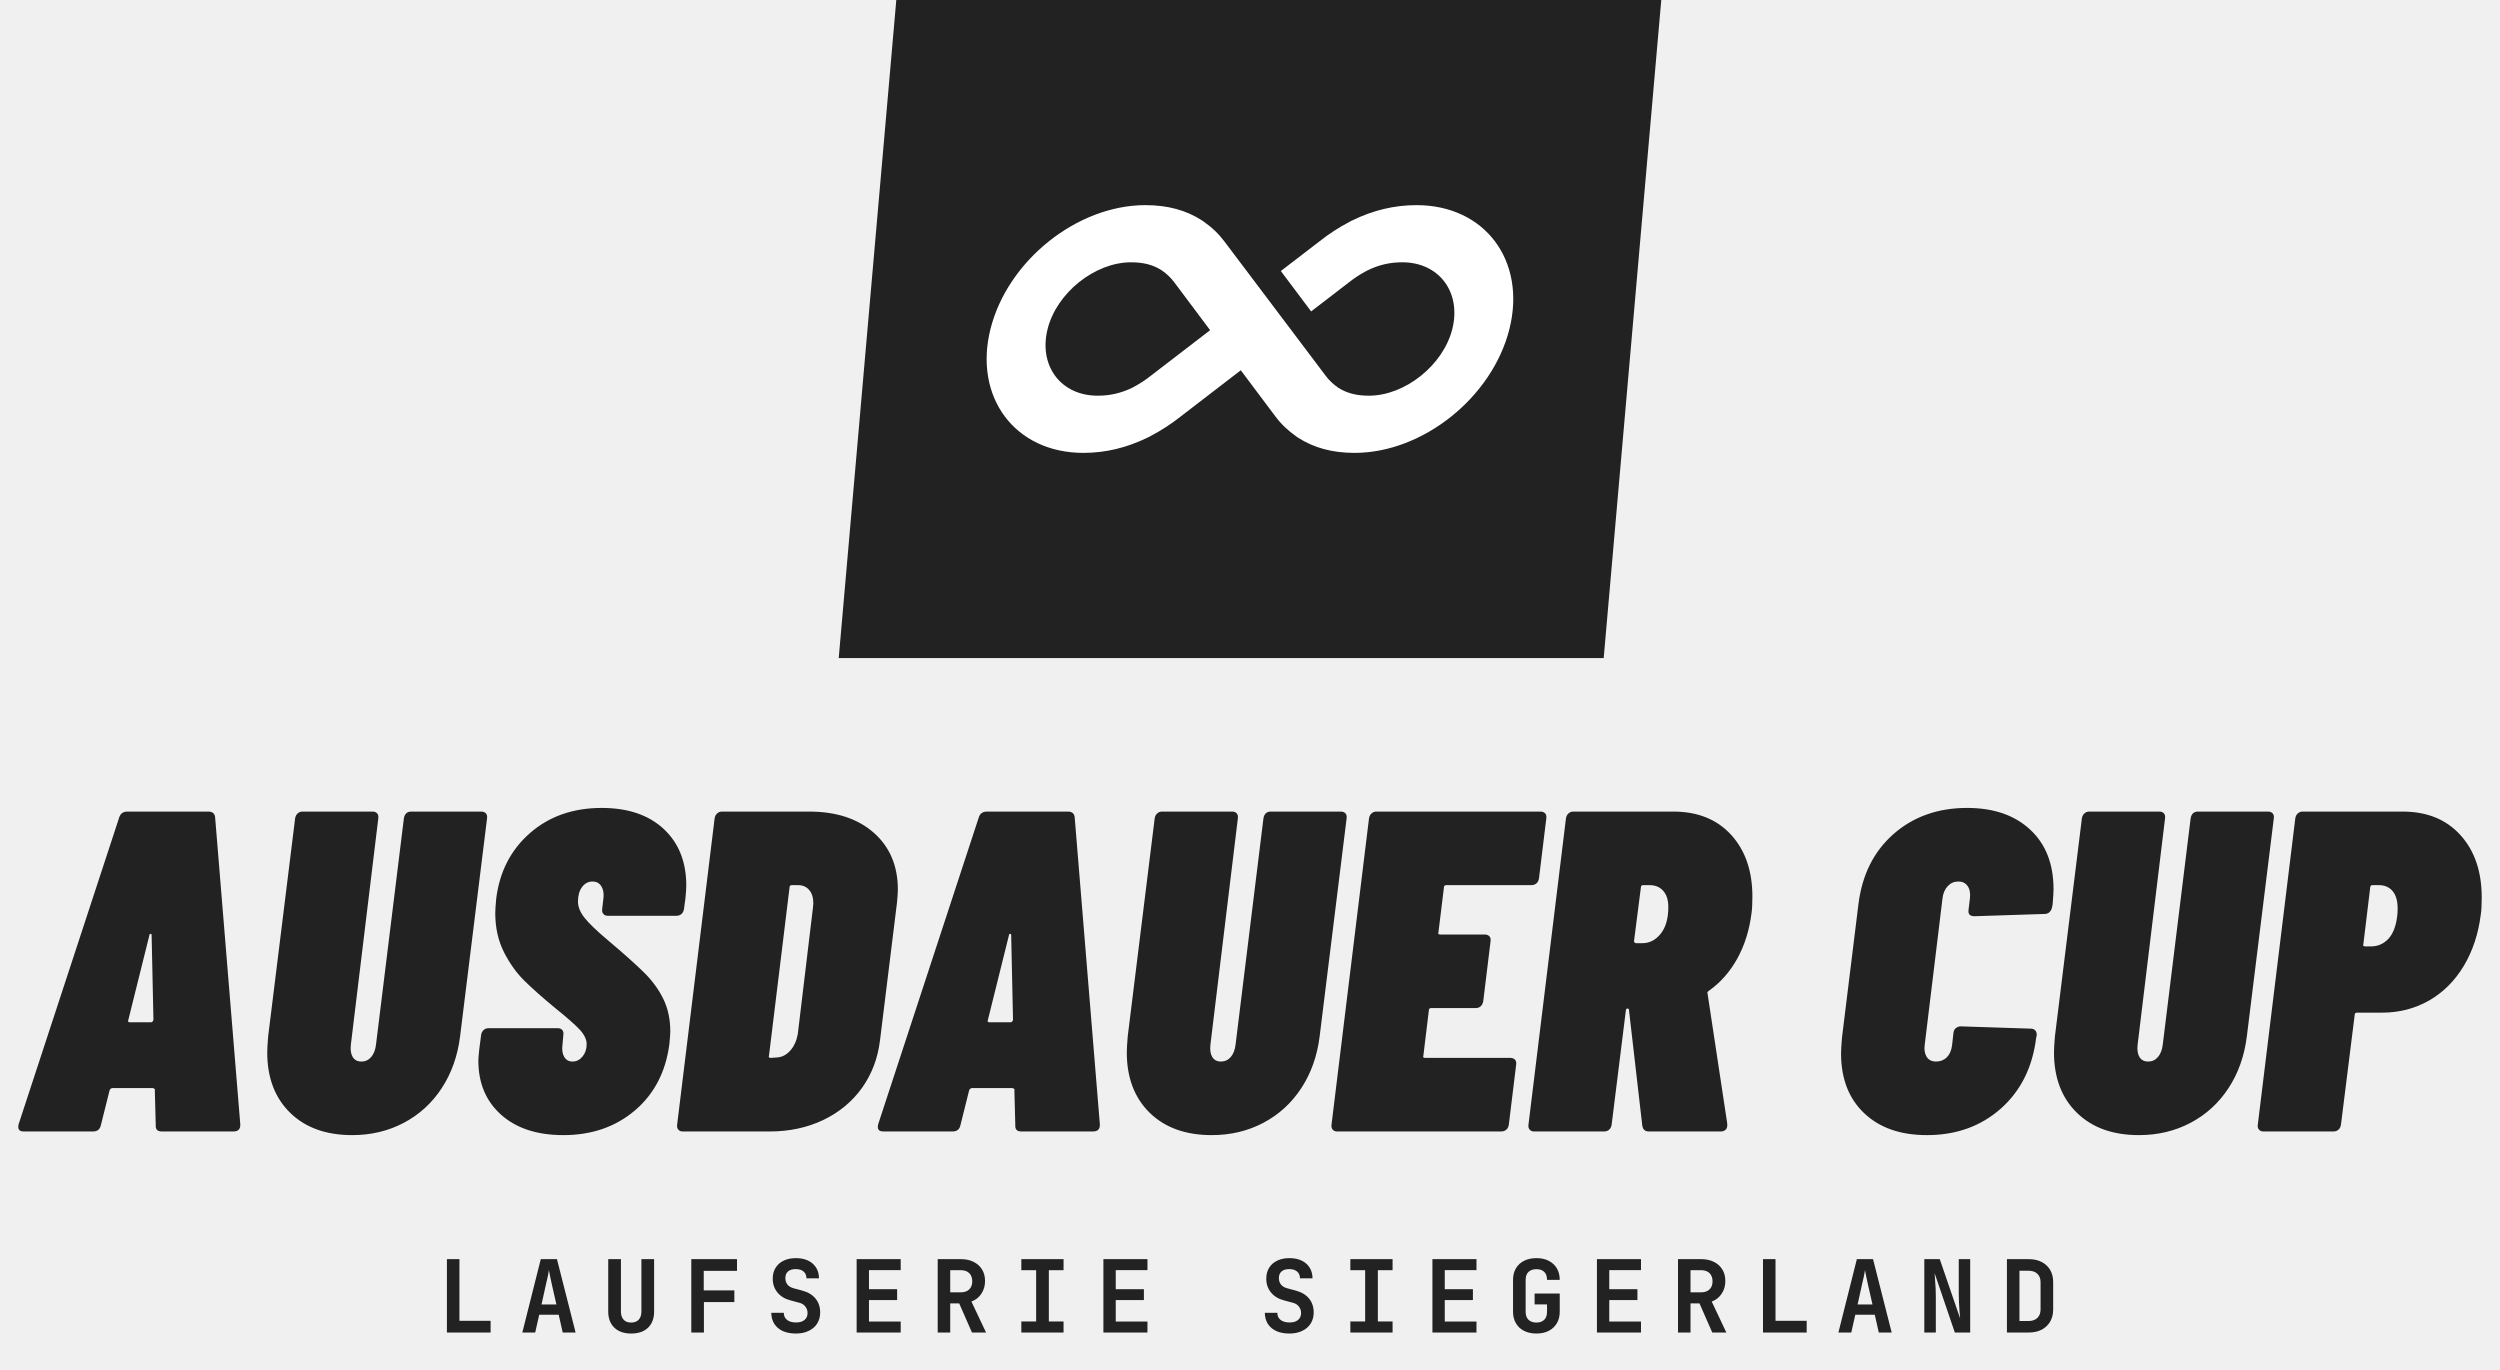
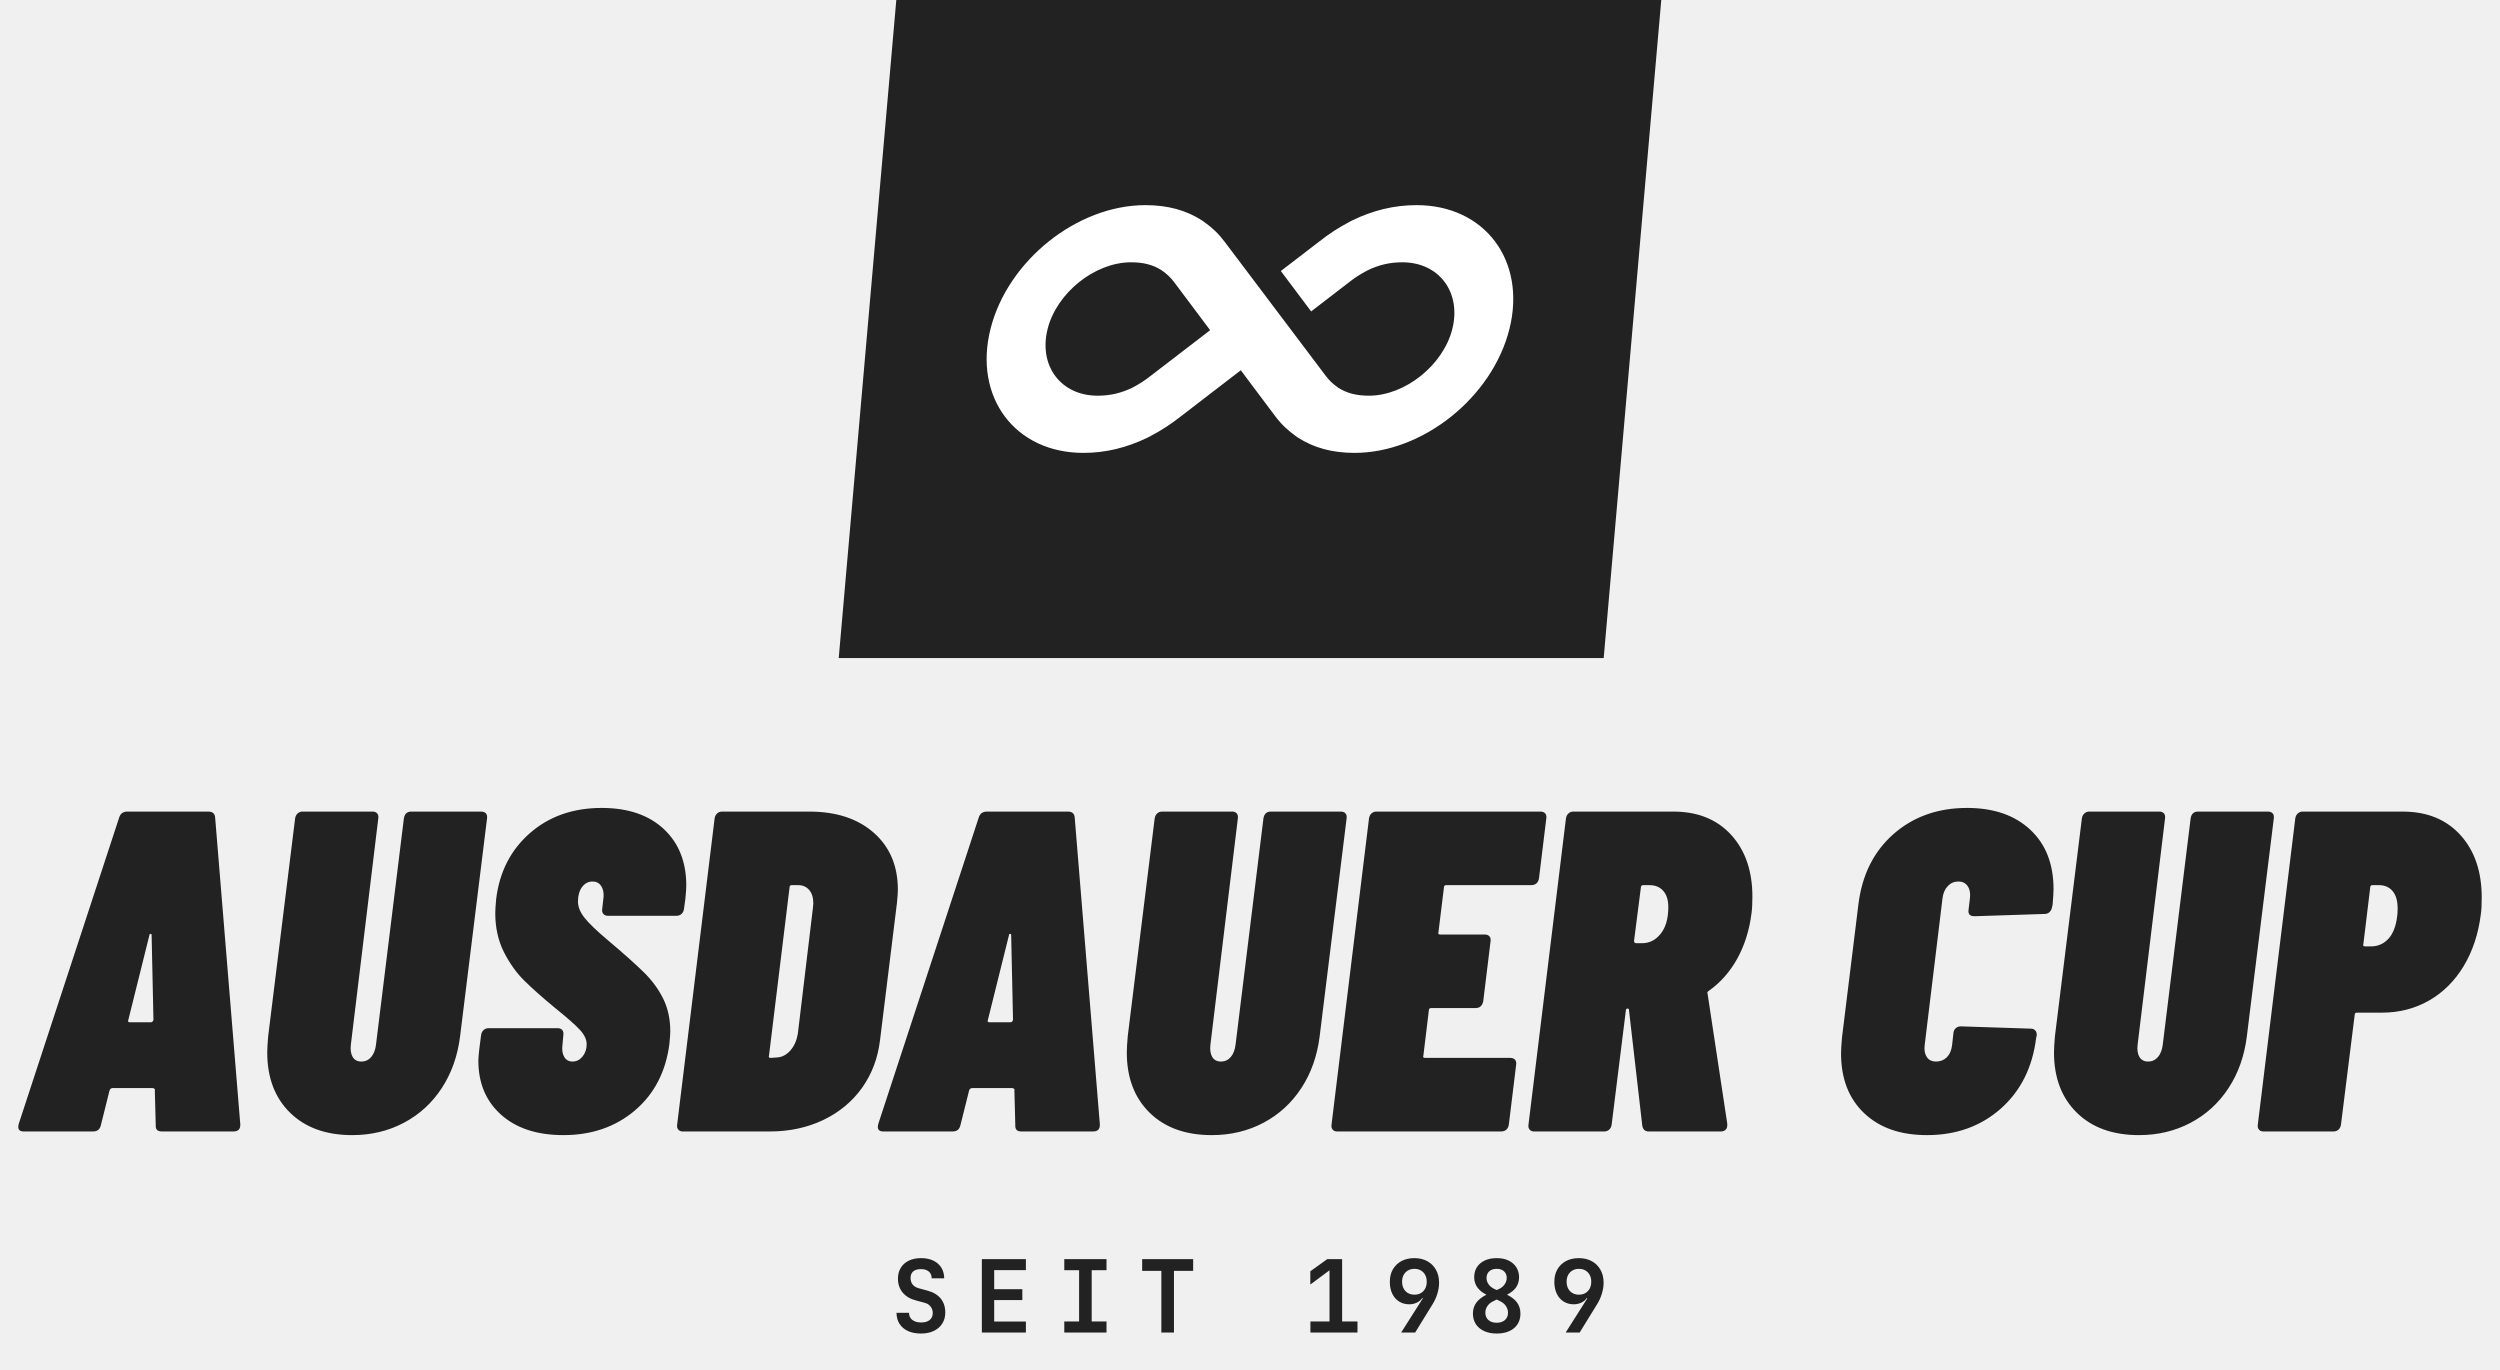
- <svg xmlns="http://www.w3.org/2000/svg" viewBox="0 0 273.54 149.8" role="img" aria-label="AUSDAUER CUP – LAUFSERIE SIEGERLAND">
+ <svg xmlns="http://www.w3.org/2000/svg" viewBox="0 0 273.54 149.8" role="img" aria-label="AUSDAUER CUP – SEIT 1989">
  <g transform="translate(91.77 0) scale(1.125)">
    <polygon points="5.6,0 80,0 74.4,64 0,64" fill="#222222" />
    <g fill="#FFFFFF" transform="translate(13.1 19.95) scale(0.85) translate(-318.11 -283.6)">
      <path d="M 338.402 303.129 C 337.762 303.641 337.133 304.043 336.301 304.488 C 335 305.117 333.738 305.406 332.324 305.406 C 328.113 305.406 325.547 301.984 326.598 297.777 C 327.633 293.637 332.008 290.141 336.145 290.141 C 337.566 290.141 338.688 290.434 339.652 291.059 C 340.262 291.484 340.684 291.895 341.082 292.418 L 345.195 297.91 Z M 368.816 283.602 C 366.281 283.602 363.871 284.176 361.445 285.355 L 361.359 285.398 L 361.238 285.461 C 359.891 286.172 358.801 286.879 357.711 287.742 L 353.285 291.141 L 356.754 295.762 L 361.102 292.418 C 361.738 291.914 362.371 291.504 363.203 291.066 C 364.504 290.434 365.766 290.141 367.18 290.141 C 371.391 290.141 373.961 293.566 372.906 297.777 C 371.867 301.914 367.496 305.406 363.359 305.406 C 361.938 305.406 360.816 305.113 359.852 304.492 C 359.242 304.066 358.82 303.66 358.422 303.133 L 346.871 287.812 C 346.188 286.895 345.426 286.164 344.402 285.445 L 344.281 285.363 C 342.453 284.176 340.332 283.602 337.781 283.602 C 329.965 283.602 322.02 289.961 320.062 297.777 C 318.105 305.586 322.871 311.949 330.688 311.949 C 333.223 311.949 335.633 311.371 338.059 310.191 L 338.145 310.148 L 338.266 310.086 C 339.609 309.379 340.703 308.672 341.789 307.812 L 348.703 302.496 L 352.633 307.738 C 353.316 308.656 354.078 309.383 355.102 310.105 L 355.223 310.188 C 357.051 311.371 359.172 311.949 361.723 311.949 C 369.539 311.949 377.488 305.586 379.441 297.777 C 381.398 289.961 376.633 283.602 368.816 283.602" />
    </g>
  </g>
  <path fill="#222222" d="M17.69 123.8Q16.99 123.8 17.04 123.1L17.04 123.1L16.94 119.3Q16.99 119.2 16.89 119.13Q16.79 119.05 16.69 119.05L16.69 119.05L12.34 119.05Q12.09 119.05 11.99 119.3L11.99 119.3L11.04 123.1Q10.89 123.8 10.19 123.8L10.19 123.8L2.59 123.8Q1.84 123.8 2.04 123L2.04 123L13.04 89.45Q13.24 88.8 13.94 88.8L13.94 88.8L22.79 88.8Q23.49 88.8 23.54 89.45L23.54 89.45L26.29 123L26.29 123.1Q26.29 123.8 25.54 123.8L25.54 123.8L17.69 123.8ZM14.04 111.6Q13.94 111.85 14.19 111.85L14.19 111.85L16.54 111.85Q16.69 111.85 16.79 111.6L16.79 111.6L16.59 102.35Q16.59 102.15 16.47 102.18Q16.34 102.2 16.34 102.35L16.34 102.35L14.04 111.6ZM38.54 124.2Q34.24 124.2 31.74 121.75Q29.24 119.3 29.24 115.15L29.24 115.15Q29.24 114.6 29.34 113.4L29.34 113.4L32.29 89.55Q32.34 89.2 32.57 89Q32.79 88.8 33.09 88.8L33.09 88.8L40.79 88.8Q41.09 88.8 41.27 89Q41.44 89.2 41.39 89.55L41.39 89.55L38.39 114.3Q38.29 115.15 38.59 115.65Q38.89 116.15 39.54 116.15L39.54 116.15Q40.19 116.15 40.62 115.65Q41.04 115.15 41.14 114.3L41.14 114.3L44.19 89.55Q44.24 89.2 44.44 89Q44.64 88.8 44.99 88.8L44.99 88.8L52.64 88.8Q52.99 88.8 53.17 89Q53.34 89.2 53.29 89.55L53.29 89.55L50.34 113.4Q49.94 116.6 48.34 119.05Q46.74 121.5 44.19 122.85Q41.64 124.2 38.54 124.2L38.54 124.2ZM61.64 124.2Q57.34 124.2 54.84 121.98Q52.34 119.75 52.34 116.05L52.34 116.05Q52.34 115.7 52.44 114.8L52.44 114.8L52.64 113.25Q52.69 112.9 52.92 112.7Q53.14 112.5 53.44 112.5L53.44 112.5L61.04 112.5Q61.34 112.5 61.52 112.7Q61.69 112.9 61.64 113.25L61.64 113.25L61.54 114.35Q61.44 115.15 61.74 115.65Q62.04 116.15 62.64 116.15L62.64 116.15Q63.29 116.15 63.74 115.6Q64.19 115.05 64.19 114.25L64.19 114.25Q64.19 113.5 63.47 112.7Q62.74 111.9 60.69 110.25L60.69 110.25Q58.69 108.6 57.39 107.32Q56.09 106.05 55.14 104.18Q54.19 102.3 54.19 99.9L54.19 99.9Q54.19 99.45 54.29 98.35L54.29 98.35Q54.84 93.9 57.99 91.15Q61.14 88.4 65.84 88.4L65.84 88.4Q70.14 88.4 72.62 90.7Q75.09 93 75.09 96.9L75.09 96.9Q75.09 97.35 74.99 98.35L74.99 98.35L74.84 99.45Q74.79 99.8 74.57 100Q74.34 100.2 74.04 100.2L74.04 100.2L66.49 100.2Q66.19 100.2 66.02 100Q65.84 99.8 65.89 99.45L65.89 99.45L66.04 98.15Q66.09 97.4 65.77 96.93Q65.44 96.45 64.84 96.45L64.84 96.45Q64.14 96.45 63.69 97.05Q63.24 97.65 63.24 98.65L63.24 98.65Q63.24 99.5 63.94 100.4Q64.64 101.3 66.54 102.9L66.54 102.9Q69.09 105.05 70.44 106.38Q71.79 107.7 72.57 109.28Q73.34 110.85 73.34 112.85L73.34 112.85Q73.34 113.25 73.24 114.25L73.24 114.25Q72.64 118.8 69.47 121.5Q66.29 124.2 61.64 124.2L61.64 124.2ZM74.69 123.8Q74.39 123.8 74.22 123.6Q74.04 123.4 74.09 123.05L74.09 123.05L78.19 89.55Q78.24 89.2 78.47 89Q78.69 88.8 78.99 88.8L78.99 88.8L88.54 88.8Q92.99 88.8 95.62 91.13Q98.24 93.45 98.24 97.35L98.24 97.35Q98.24 97.8 98.14 98.8L98.14 98.8L96.29 113.8Q95.94 116.75 94.32 119.03Q92.69 121.3 90.07 122.55Q87.44 123.8 84.24 123.8L84.24 123.8L74.69 123.8ZM84.14 115.5Q84.04 115.75 84.34 115.75L84.34 115.75L85.04 115.7Q85.84 115.65 86.47 114.95Q87.09 114.25 87.29 113.15L87.29 113.15L88.94 99.4L88.99 98.85Q88.99 97.9 88.54 97.38Q88.09 96.85 87.34 96.85L87.34 96.85L86.64 96.85Q86.39 96.85 86.39 97.1L86.39 97.1L84.14 115.5ZM111.74 123.8Q111.04 123.8 111.09 123.1L111.09 123.1L110.99 119.3Q111.04 119.2 110.94 119.13Q110.84 119.05 110.74 119.05L110.74 119.05L106.39 119.05Q106.14 119.05 106.04 119.3L106.04 119.3L105.09 123.1Q104.94 123.8 104.24 123.8L104.24 123.8L96.64 123.8Q95.89 123.8 96.09 123L96.09 123L107.09 89.45Q107.29 88.8 107.99 88.8L107.99 88.8L116.84 88.8Q117.54 88.8 117.59 89.45L117.59 89.45L120.34 123L120.34 123.1Q120.34 123.8 119.59 123.8L119.59 123.8L111.74 123.8ZM108.09 111.6Q107.99 111.85 108.24 111.85L108.24 111.85L110.59 111.85Q110.74 111.85 110.84 111.6L110.84 111.6L110.64 102.35Q110.64 102.15 110.52 102.18Q110.39 102.2 110.39 102.35L110.39 102.35L108.09 111.6ZM132.59 124.2Q128.29 124.2 125.79 121.75Q123.29 119.3 123.29 115.15L123.29 115.15Q123.29 114.6 123.39 113.4L123.39 113.4L126.34 89.55Q126.39 89.2 126.62 89Q126.84 88.8 127.14 88.8L127.14 88.8L134.84 88.8Q135.14 88.8 135.32 89Q135.49 89.2 135.44 89.55L135.44 89.55L132.44 114.3Q132.34 115.15 132.64 115.65Q132.94 116.15 133.59 116.15L133.59 116.15Q134.24 116.15 134.67 115.65Q135.09 115.15 135.19 114.3L135.19 114.3L138.24 89.55Q138.29 89.2 138.49 89Q138.69 88.8 139.04 88.8L139.04 88.8L146.69 88.8Q147.04 88.8 147.22 89Q147.39 89.2 147.34 89.55L147.34 89.55L144.39 113.4Q143.99 116.6 142.39 119.05Q140.79 121.5 138.24 122.85Q135.69 124.2 132.59 124.2L132.59 124.2ZM168.39 96.1Q168.34 96.45 168.12 96.65Q167.89 96.85 167.54 96.85L167.54 96.85L158.24 96.85Q157.99 96.85 157.99 97.1L157.99 97.1L157.39 102Q157.29 102.25 157.59 102.25L157.59 102.25L162.44 102.25Q162.79 102.25 162.97 102.45Q163.14 102.65 163.09 103L163.09 103L162.29 109.55Q162.14 110.3 161.44 110.3L161.44 110.3L156.59 110.3Q156.34 110.3 156.34 110.55L156.34 110.55L155.74 115.5Q155.64 115.75 155.94 115.75L155.94 115.75L165.24 115.75Q165.59 115.75 165.77 115.95Q165.94 116.15 165.89 116.5L165.89 116.5L165.09 123.05Q165.04 123.4 164.82 123.6Q164.59 123.8 164.24 123.8L164.24 123.8L146.29 123.8Q145.99 123.8 145.82 123.6Q145.64 123.4 145.69 123.05L145.69 123.05L149.79 89.55Q149.84 89.2 150.07 89Q150.29 88.8 150.59 88.8L150.59 88.8L168.54 88.8Q168.89 88.8 169.07 89Q169.24 89.2 169.19 89.55L169.19 89.55L168.39 96.1ZM180.39 123.8Q179.79 123.8 179.69 123.15L179.69 123.15L178.24 110.55Q178.24 110.35 178.09 110.35L178.09 110.35Q177.89 110.35 177.89 110.6L177.89 110.6L176.34 123.05Q176.29 123.4 176.07 123.6Q175.84 123.8 175.54 123.8L175.54 123.8L167.84 123.8Q167.54 123.8 167.37 123.6Q167.19 123.4 167.24 123.05L167.24 123.05L171.34 89.55Q171.39 89.2 171.62 89Q171.84 88.8 172.14 88.8L172.14 88.8L183.09 88.8Q187.09 88.8 189.42 91.35Q191.74 93.9 191.74 98.1L191.74 98.1Q191.74 99.3 191.64 99.95L191.64 99.95Q191.29 102.7 190.09 104.88Q188.89 107.05 186.99 108.4L186.99 108.4Q186.74 108.55 186.84 108.75L186.84 108.75L188.99 122.95L188.99 123.15Q188.99 123.45 188.79 123.63Q188.59 123.8 188.29 123.8L188.29 123.8L180.39 123.8ZM180.49 96.85L179.79 96.85Q179.54 96.85 179.54 97.1L179.54 97.1L178.79 102.95Q178.79 103.2 179.04 103.2L179.04 103.2L179.69 103.2Q180.89 103.2 181.72 102.15Q182.54 101.1 182.54 99.25L182.54 99.25Q182.54 98.1 181.99 97.48Q181.44 96.85 180.49 96.85L180.49 96.85ZM210.84 124.2Q206.49 124.2 203.97 121.8Q201.44 119.4 201.44 115.25L201.44 115.25Q201.44 114.75 201.54 113.55L201.54 113.55L203.34 98.95Q203.94 94.1 207.19 91.25Q210.44 88.4 215.24 88.4L215.24 88.4Q219.59 88.4 222.14 90.78Q224.69 93.15 224.69 97.3L224.69 97.3Q224.69 97.75 224.59 98.95L224.59 98.95L224.54 99.2Q224.49 99.55 224.27 99.78Q224.04 100 223.74 100L223.74 100L216.04 100.25Q215.29 100.25 215.39 99.55L215.39 99.55L215.54 98.3Q215.64 97.45 215.29 96.95Q214.94 96.45 214.29 96.45L214.29 96.45Q213.59 96.45 213.12 96.95Q212.64 97.45 212.54 98.3L212.54 98.3L210.59 114.35Q210.49 115.15 210.82 115.65Q211.14 116.15 211.84 116.15L211.84 116.15Q212.54 116.15 213.02 115.68Q213.49 115.2 213.59 114.35L213.59 114.35L213.74 113Q213.79 112.65 214.02 112.48Q214.24 112.3 214.54 112.3L214.54 112.3L222.19 112.55Q222.54 112.55 222.72 112.78Q222.89 113 222.84 113.35L222.84 113.35L222.79 113.55Q222.19 118.4 218.92 121.3Q215.64 124.2 210.84 124.2L210.84 124.2ZM234.04 124.2Q229.74 124.2 227.24 121.75Q224.74 119.3 224.74 115.15L224.74 115.15Q224.74 114.6 224.84 113.4L224.84 113.4L227.79 89.55Q227.84 89.2 228.07 89Q228.29 88.8 228.59 88.8L228.59 88.8L236.29 88.8Q236.59 88.8 236.77 89Q236.94 89.2 236.89 89.55L236.89 89.55L233.89 114.3Q233.79 115.15 234.09 115.65Q234.39 116.15 235.04 116.15L235.04 116.15Q235.69 116.15 236.12 115.65Q236.54 115.15 236.64 114.3L236.64 114.3L239.69 89.55Q239.74 89.2 239.94 89Q240.14 88.8 240.49 88.8L240.49 88.8L248.14 88.8Q248.49 88.8 248.67 89Q248.84 89.2 248.79 89.55L248.79 89.55L245.84 113.4Q245.44 116.6 243.84 119.05Q242.24 121.5 239.69 122.85Q237.14 124.2 234.04 124.2L234.04 124.2ZM262.89 88.8Q266.89 88.8 269.22 91.38Q271.54 93.95 271.54 98.2L271.54 98.2Q271.54 99.4 271.44 100.05L271.44 100.05Q271.04 103.25 269.57 105.7Q268.09 108.15 265.77 109.48Q263.44 110.8 260.64 110.8L260.64 110.8L257.89 110.8Q257.64 110.8 257.64 111.05L257.64 111.05L256.14 123.05Q256.09 123.4 255.87 123.6Q255.64 123.8 255.34 123.8L255.34 123.8L247.64 123.8Q247.34 123.8 247.17 123.6Q246.99 123.4 247.04 123.05L247.04 123.05L251.14 89.55Q251.19 89.2 251.42 89Q251.64 88.8 251.94 88.8L251.94 88.8L262.89 88.8ZM259.44 103.55Q260.54 103.55 261.32 102.73Q262.09 101.9 262.29 100.25L262.29 100.25Q262.34 99.95 262.34 99.4L262.34 99.4Q262.34 98.15 261.79 97.5Q261.24 96.85 260.29 96.85L260.29 96.85L259.59 96.85Q259.34 96.85 259.34 97.1L259.34 97.1L258.59 103.3Q258.49 103.55 258.79 103.55L258.79 103.55L259.44 103.55Z" />
-   <path fill="#222222" d="M53.68 145.8L48.9 145.8L48.9 137.77L50.27 137.77L50.27 144.52L53.68 144.52L53.68 145.8ZM58.56 145.8L57.15 145.8L59.17 137.77L60.94 137.77L62.98 145.8L61.57 145.8L61.13 143.85L59 143.85L58.56 145.8ZM59.73 140.56L59.25 142.73L60.88 142.73L60.39 140.58Q60.27 140.04 60.18 139.6Q60.1 139.17 60.06 138.97L60.06 138.97Q60.03 139.17 59.95 139.6Q59.86 140.04 59.73 140.56L59.73 140.56ZM69.06 145.91L69.06 145.91Q67.89 145.91 67.22 145.27Q66.55 144.62 66.55 143.51L66.55 143.51L66.55 137.77L67.94 137.77L67.94 143.5Q67.94 144.07 68.23 144.39Q68.51 144.71 69.06 144.71L69.06 144.71Q69.6 144.71 69.89 144.39Q70.18 144.07 70.18 143.5L70.18 143.5L70.18 137.77L71.57 137.77L71.57 143.51Q71.57 144.62 70.91 145.27Q70.25 145.91 69.06 145.91ZM77.02 145.8L75.64 145.8L75.64 137.77L80.64 137.77L80.64 139.05L77 139.05L77 141.19L80.35 141.19L80.35 142.47L77.02 142.47L77.02 145.8ZM87.08 145.91L87.08 145.91Q86.26 145.91 85.65 145.64Q85.05 145.36 84.72 144.85Q84.4 144.34 84.39 143.64L84.39 143.64L85.76 143.64Q85.76 144.14 86.12 144.42Q86.48 144.7 87.1 144.7L87.1 144.7Q87.69 144.7 88.02 144.43Q88.36 144.15 88.36 143.67L88.36 143.67Q88.36 143.26 88.12 142.96Q87.89 142.65 87.45 142.54L87.45 142.54L86.52 142.29Q85.58 142.05 85.07 141.42Q84.55 140.8 84.55 139.9L84.55 139.9Q84.55 139.22 84.86 138.72Q85.17 138.21 85.74 137.94Q86.3 137.66 87.07 137.66L87.07 137.66Q88.24 137.66 88.92 138.26Q89.6 138.86 89.61 139.87L89.61 139.87L88.24 139.87Q88.24 139.4 87.93 139.13Q87.62 138.86 87.06 138.86L87.06 138.86Q86.52 138.86 86.23 139.11Q85.93 139.37 85.93 139.83L85.93 139.83Q85.93 140.25 86.15 140.54Q86.38 140.83 86.81 140.95L86.81 140.95L87.77 141.21Q88.72 141.46 89.23 142.08Q89.74 142.7 89.74 143.61L89.74 143.61Q89.74 144.29 89.41 144.82Q89.08 145.34 88.48 145.62Q87.89 145.91 87.08 145.91ZM98.55 145.8L93.73 145.8L93.73 137.77L98.55 137.77L98.55 138.97L95.08 138.97L95.08 141.06L98.16 141.06L98.16 142.25L95.08 142.25L95.08 144.6L98.55 144.6L98.55 145.8ZM103.97 145.8L102.6 145.8L102.6 137.77L105.14 137.77Q105.94 137.77 106.53 138.07Q107.12 138.36 107.45 138.9Q107.78 139.43 107.78 140.16L107.78 140.16Q107.78 140.95 107.38 141.55Q106.98 142.16 106.29 142.41L106.29 142.41L107.89 145.8L106.35 145.8L104.95 142.61L103.97 142.61L103.97 145.8ZM103.97 138.98L103.97 141.4L105.14 141.4Q105.72 141.4 106.05 141.08Q106.38 140.76 106.38 140.2L106.38 140.2Q106.38 139.63 106.05 139.3Q105.72 138.98 105.14 138.98L105.14 138.98L103.97 138.98ZM116.37 145.8L111.75 145.8L111.75 144.59L113.37 144.59L113.37 138.98L111.75 138.98L111.75 137.77L116.37 137.77L116.37 138.98L114.76 138.98L114.76 144.59L116.37 144.59L116.37 145.8ZM125.55 145.8L120.73 145.8L120.73 137.77L125.55 137.77L125.55 138.97L122.08 138.97L122.08 141.06L125.16 141.06L125.16 142.25L122.08 142.25L122.08 144.6L125.55 144.6L125.55 145.8ZM141.08 145.91L141.08 145.91Q140.26 145.91 139.65 145.64Q139.05 145.36 138.72 144.85Q138.4 144.34 138.39 143.64L138.39 143.64L139.76 143.64Q139.76 144.14 140.12 144.42Q140.48 144.7 141.1 144.7L141.1 144.7Q141.69 144.7 142.02 144.43Q142.36 144.15 142.36 143.67L142.36 143.67Q142.36 143.26 142.12 142.96Q141.89 142.65 141.45 142.54L141.45 142.54L140.52 142.29Q139.58 142.05 139.07 141.42Q138.55 140.8 138.55 139.9L138.55 139.9Q138.55 139.22 138.86 138.72Q139.17 138.21 139.74 137.94Q140.3 137.66 141.07 137.66L141.07 137.66Q142.24 137.66 142.92 138.26Q143.6 138.86 143.61 139.87L143.61 139.87L142.24 139.87Q142.24 139.4 141.93 139.13Q141.62 138.86 141.06 138.86L141.06 138.86Q140.52 138.86 140.23 139.11Q139.93 139.37 139.93 139.83L139.93 139.83Q139.93 140.25 140.15 140.54Q140.38 140.83 140.81 140.95L140.81 140.95L141.77 141.21Q142.72 141.46 143.23 142.08Q143.74 142.7 143.74 143.61L143.74 143.61Q143.74 144.29 143.41 144.82Q143.08 145.34 142.48 145.62Q141.89 145.91 141.08 145.91ZM152.37 145.8L147.75 145.8L147.75 144.59L149.37 144.59L149.37 138.98L147.75 138.98L147.75 137.77L152.37 137.77L152.37 138.98L150.76 138.98L150.76 144.59L152.37 144.59L152.37 145.8ZM161.55 145.8L156.73 145.8L156.73 137.77L161.55 137.77L161.55 138.97L158.08 138.97L158.08 141.06L161.16 141.06L161.16 142.25L158.08 142.25L158.08 144.6L161.55 144.6L161.55 145.8ZM168.11 145.91L168.11 145.91Q167.34 145.91 166.76 145.62Q166.18 145.33 165.87 144.79Q165.55 144.26 165.55 143.53L165.55 143.53L165.55 140.04Q165.55 139.3 165.87 138.77Q166.18 138.24 166.76 137.95Q167.34 137.66 168.11 137.66L168.11 137.66Q168.89 137.66 169.45 137.95Q170.02 138.24 170.34 138.77Q170.66 139.3 170.66 140.04L170.66 140.04L169.27 140.04Q169.27 139.46 168.97 139.17Q168.67 138.87 168.11 138.87L168.11 138.87Q167.55 138.87 167.24 139.17Q166.93 139.46 166.93 140.03L166.93 140.03L166.93 143.53Q166.93 144.1 167.24 144.4Q167.55 144.71 168.11 144.71L168.11 144.71Q168.67 144.71 168.97 144.4Q169.27 144.1 169.27 143.53L169.27 143.53L169.27 142.72L167.91 142.72L167.91 141.53L170.66 141.53L170.66 143.53Q170.66 144.26 170.34 144.79Q170.02 145.33 169.45 145.62Q168.89 145.91 168.11 145.91ZM179.55 145.8L174.73 145.8L174.73 137.77L179.55 137.77L179.55 138.97L176.08 138.97L176.08 141.06L179.16 141.06L179.16 142.25L176.08 142.25L176.08 144.6L179.55 144.6L179.55 145.8ZM184.97 145.8L183.6 145.8L183.6 137.77L186.14 137.77Q186.94 137.77 187.53 138.07Q188.12 138.36 188.45 138.9Q188.78 139.43 188.78 140.16L188.78 140.16Q188.78 140.95 188.38 141.55Q187.98 142.16 187.29 142.41L187.29 142.41L188.89 145.8L187.35 145.8L185.95 142.61L184.97 142.61L184.97 145.8ZM184.97 138.98L184.97 141.4L186.14 141.4Q186.72 141.4 187.05 141.08Q187.38 140.76 187.38 140.2L187.38 140.2Q187.38 139.63 187.05 139.3Q186.72 138.98 186.14 138.98L186.14 138.98L184.97 138.98ZM197.68 145.8L192.9 145.8L192.9 137.77L194.27 137.77L194.27 144.52L197.68 144.52L197.68 145.8ZM202.56 145.8L201.15 145.8L203.17 137.77L204.94 137.77L206.98 145.8L205.57 145.8L205.13 143.85L203 143.85L202.56 145.8ZM203.73 140.56L203.25 142.73L204.88 142.73L204.39 140.58Q204.27 140.04 204.18 139.6Q204.1 139.17 204.06 138.97L204.06 138.97Q204.03 139.17 203.95 139.6Q203.86 140.04 203.73 140.56L203.73 140.56ZM211.81 145.8L210.55 145.8L210.55 137.77L212.24 137.77L214.47 144.26Q214.44 143.91 214.4 143.43Q214.36 142.95 214.34 142.45Q214.32 141.95 214.32 141.58L214.32 141.58L214.32 137.77L215.57 137.77L215.57 145.8L213.89 145.8L211.68 139.31Q211.7 139.63 211.73 140.08Q211.76 140.53 211.79 141Q211.81 141.48 211.81 141.87L211.81 141.87L211.81 145.8ZM221.97 145.8L219.59 145.8L219.59 137.77L221.97 137.77Q222.79 137.77 223.39 138.08Q223.99 138.39 224.32 138.95Q224.65 139.51 224.65 140.28L224.65 140.28L224.65 143.28Q224.65 144.04 224.32 144.61Q223.99 145.17 223.39 145.49Q222.79 145.8 221.97 145.8L221.97 145.8ZM220.96 139.04L220.96 144.54L221.97 144.54Q222.57 144.54 222.92 144.2Q223.27 143.86 223.27 143.28L223.27 143.28L223.27 140.28Q223.27 139.71 222.92 139.37Q222.57 139.04 221.97 139.04L221.97 139.04L220.96 139.04Z" />
+   <path fill="#222222" d="M100.78 145.91L100.78 145.91Q99.96 145.91 99.35 145.64Q98.75 145.36 98.42 144.85Q98.1 144.34 98.09 143.64L98.09 143.64L99.46 143.64Q99.46 144.14 99.82 144.42Q100.18 144.7 100.79 144.7L100.79 144.7Q101.39 144.7 101.72 144.43Q102.06 144.15 102.06 143.67L102.06 143.67Q102.06 143.26 101.82 142.96Q101.59 142.65 101.15 142.54L101.15 142.54L100.22 142.29Q99.28 142.05 98.76 141.42Q98.25 140.8 98.25 139.9L98.25 139.9Q98.25 139.22 98.56 138.72Q98.87 138.21 99.43 137.94Q100 137.66 100.77 137.66L100.77 137.66Q101.94 137.66 102.62 138.26Q103.3 138.86 103.31 139.87L103.31 139.87L101.94 139.87Q101.94 139.4 101.63 139.13Q101.32 138.86 100.76 138.86L100.76 138.86Q100.22 138.86 99.92 139.11Q99.63 139.37 99.63 139.83L99.63 139.83Q99.63 140.25 99.85 140.54Q100.08 140.83 100.51 140.95L100.51 140.95L101.46 141.21Q102.42 141.46 102.93 142.08Q103.43 142.7 103.43 143.61L103.43 143.61Q103.43 144.29 103.1 144.82Q102.77 145.34 102.18 145.62Q101.59 145.91 100.78 145.91ZM112.25 145.8L107.43 145.8L107.43 137.77L112.25 137.77L112.25 138.97L108.78 138.97L108.78 141.06L111.86 141.06L111.86 142.25L108.78 142.25L108.78 144.6L112.25 144.6L112.25 145.8ZM121.07 145.8L116.45 145.8L116.45 144.59L118.07 144.59L118.07 138.98L116.45 138.98L116.45 137.77L121.07 137.77L121.07 138.98L119.45 138.98L119.45 144.59L121.07 144.59L121.07 145.8ZM128.45 145.8L127.07 145.8L127.07 139.05L124.97 139.05L124.97 137.77L130.55 137.77L130.55 139.05L128.45 139.05L128.45 145.8ZM148.53 145.8L143.38 145.8L143.38 144.59L145.47 144.59L145.47 138.99L143.37 140.55L143.37 139.1L145.22 137.77L146.85 137.77L146.85 144.59L148.53 144.59L148.53 145.8ZM154.84 145.8L153.31 145.8L155.68 142.06L155.62 142.02Q155.4 142.36 155.02 142.53Q154.65 142.71 154.19 142.71L154.19 142.71Q153.55 142.71 153.07 142.4Q152.59 142.09 152.33 141.54Q152.07 140.99 152.07 140.26L152.07 140.26Q152.07 139.46 152.4 138.89Q152.74 138.31 153.34 137.98Q153.95 137.66 154.75 137.66L154.75 137.66Q155.57 137.66 156.18 138Q156.78 138.33 157.12 138.94Q157.46 139.54 157.46 140.36L157.46 140.36Q157.46 140.92 157.27 141.55Q157.08 142.18 156.73 142.73L156.73 142.73L154.84 145.8ZM154.76 141.66L154.76 141.66Q155.37 141.66 155.74 141.27Q156.11 140.88 156.11 140.23L156.11 140.23Q156.11 139.61 155.74 139.22Q155.37 138.83 154.76 138.83L154.76 138.83Q154.16 138.83 153.78 139.22Q153.41 139.61 153.41 140.23L153.41 140.23Q153.41 140.88 153.78 141.27Q154.16 141.66 154.76 141.66ZM163.76 145.91L163.76 145.91Q162.97 145.91 162.39 145.64Q161.8 145.37 161.48 144.88Q161.16 144.38 161.16 143.72L161.16 143.72Q161.16 143 161.57 142.48L161.57 142.48Q161.95 142.01 162.64 141.66L162.64 141.66Q162.02 141.35 161.69 140.92L161.69 140.92Q161.3 140.43 161.3 139.75L161.3 139.75Q161.3 139.13 161.59 138.66Q161.89 138.19 162.45 137.92Q163 137.66 163.76 137.66Q164.52 137.66 165.06 137.92Q165.61 138.19 165.91 138.66Q166.21 139.13 166.21 139.75L166.21 139.75Q166.21 140.44 165.83 140.93L165.83 140.93Q165.5 141.35 164.89 141.66L164.89 141.66Q165.63 142.03 165.97 142.49L165.97 142.49Q166.36 143.02 166.36 143.72L166.36 143.72Q166.36 144.73 165.66 145.32Q164.96 145.91 163.76 145.91ZM163.76 144.73L163.76 144.73Q164.33 144.73 164.67 144.43Q165 144.13 165 143.63L165 143.63Q165 143.25 164.77 142.9Q164.54 142.56 164.13 142.37L164.13 142.37L163.76 142.19L163.38 142.38Q162.98 142.56 162.75 142.9Q162.52 143.24 162.52 143.62L162.52 143.62Q162.52 144.12 162.85 144.43Q163.19 144.73 163.76 144.73ZM163.5 141.03L163.76 141.15L164.01 141.04Q164.41 140.85 164.63 140.53Q164.86 140.21 164.86 139.82L164.86 139.82Q164.86 139.37 164.56 139.1Q164.27 138.83 163.76 138.83Q163.25 138.83 162.95 139.1Q162.65 139.38 162.65 139.83L162.65 139.83Q162.65 140.21 162.88 140.53Q163.11 140.85 163.5 141.03L163.5 141.03ZM172.84 145.8L171.31 145.8L173.68 142.06L173.62 142.02Q173.4 142.36 173.02 142.53Q172.65 142.71 172.19 142.71L172.19 142.71Q171.55 142.71 171.07 142.4Q170.59 142.09 170.33 141.54Q170.07 140.99 170.07 140.26L170.07 140.26Q170.07 139.46 170.4 138.89Q170.74 138.31 171.34 137.98Q171.95 137.66 172.75 137.66L172.75 137.66Q173.57 137.66 174.18 138Q174.78 138.33 175.12 138.94Q175.46 139.54 175.46 140.36L175.46 140.36Q175.46 140.92 175.27 141.55Q175.08 142.18 174.73 142.73L174.73 142.73L172.84 145.8ZM172.76 141.66L172.76 141.66Q173.37 141.66 173.74 141.27Q174.11 140.88 174.11 140.23L174.11 140.23Q174.11 139.61 173.74 139.22Q173.37 138.83 172.76 138.83L172.76 138.83Q172.16 138.83 171.78 139.22Q171.41 139.61 171.41 140.23L171.41 140.23Q171.41 140.88 171.78 141.27Q172.16 141.66 172.76 141.66Z" />
</svg>
